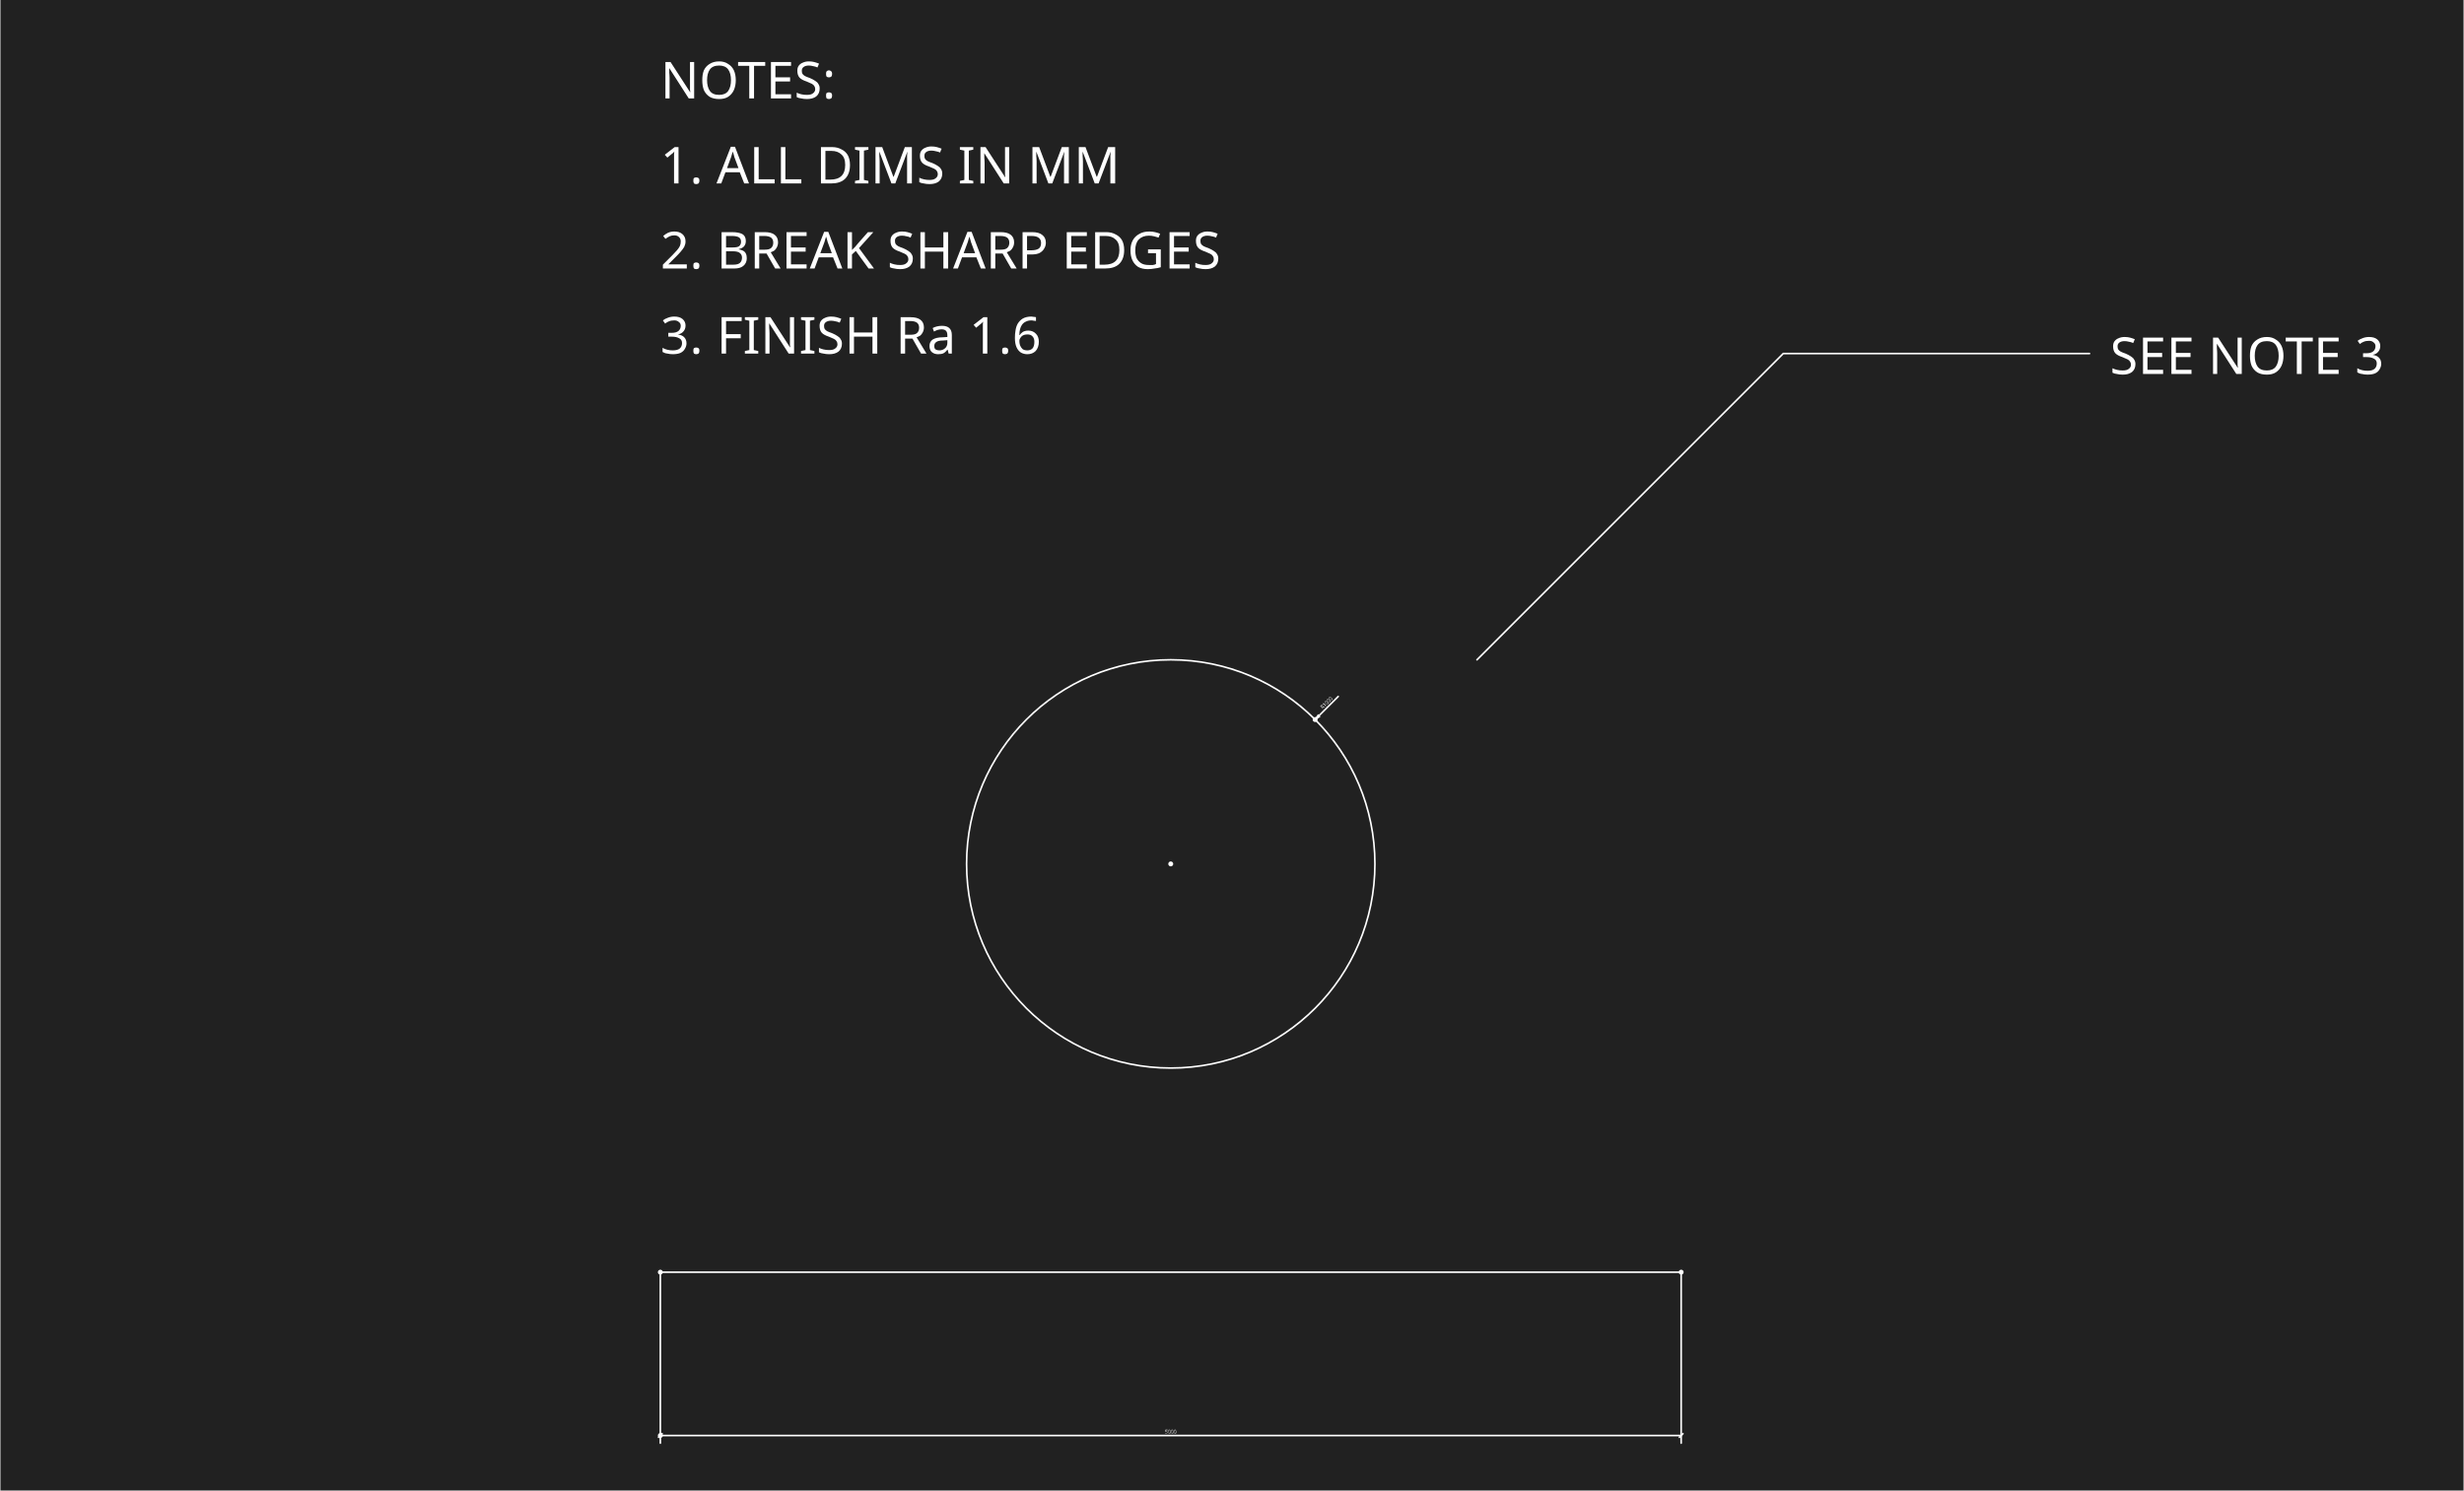
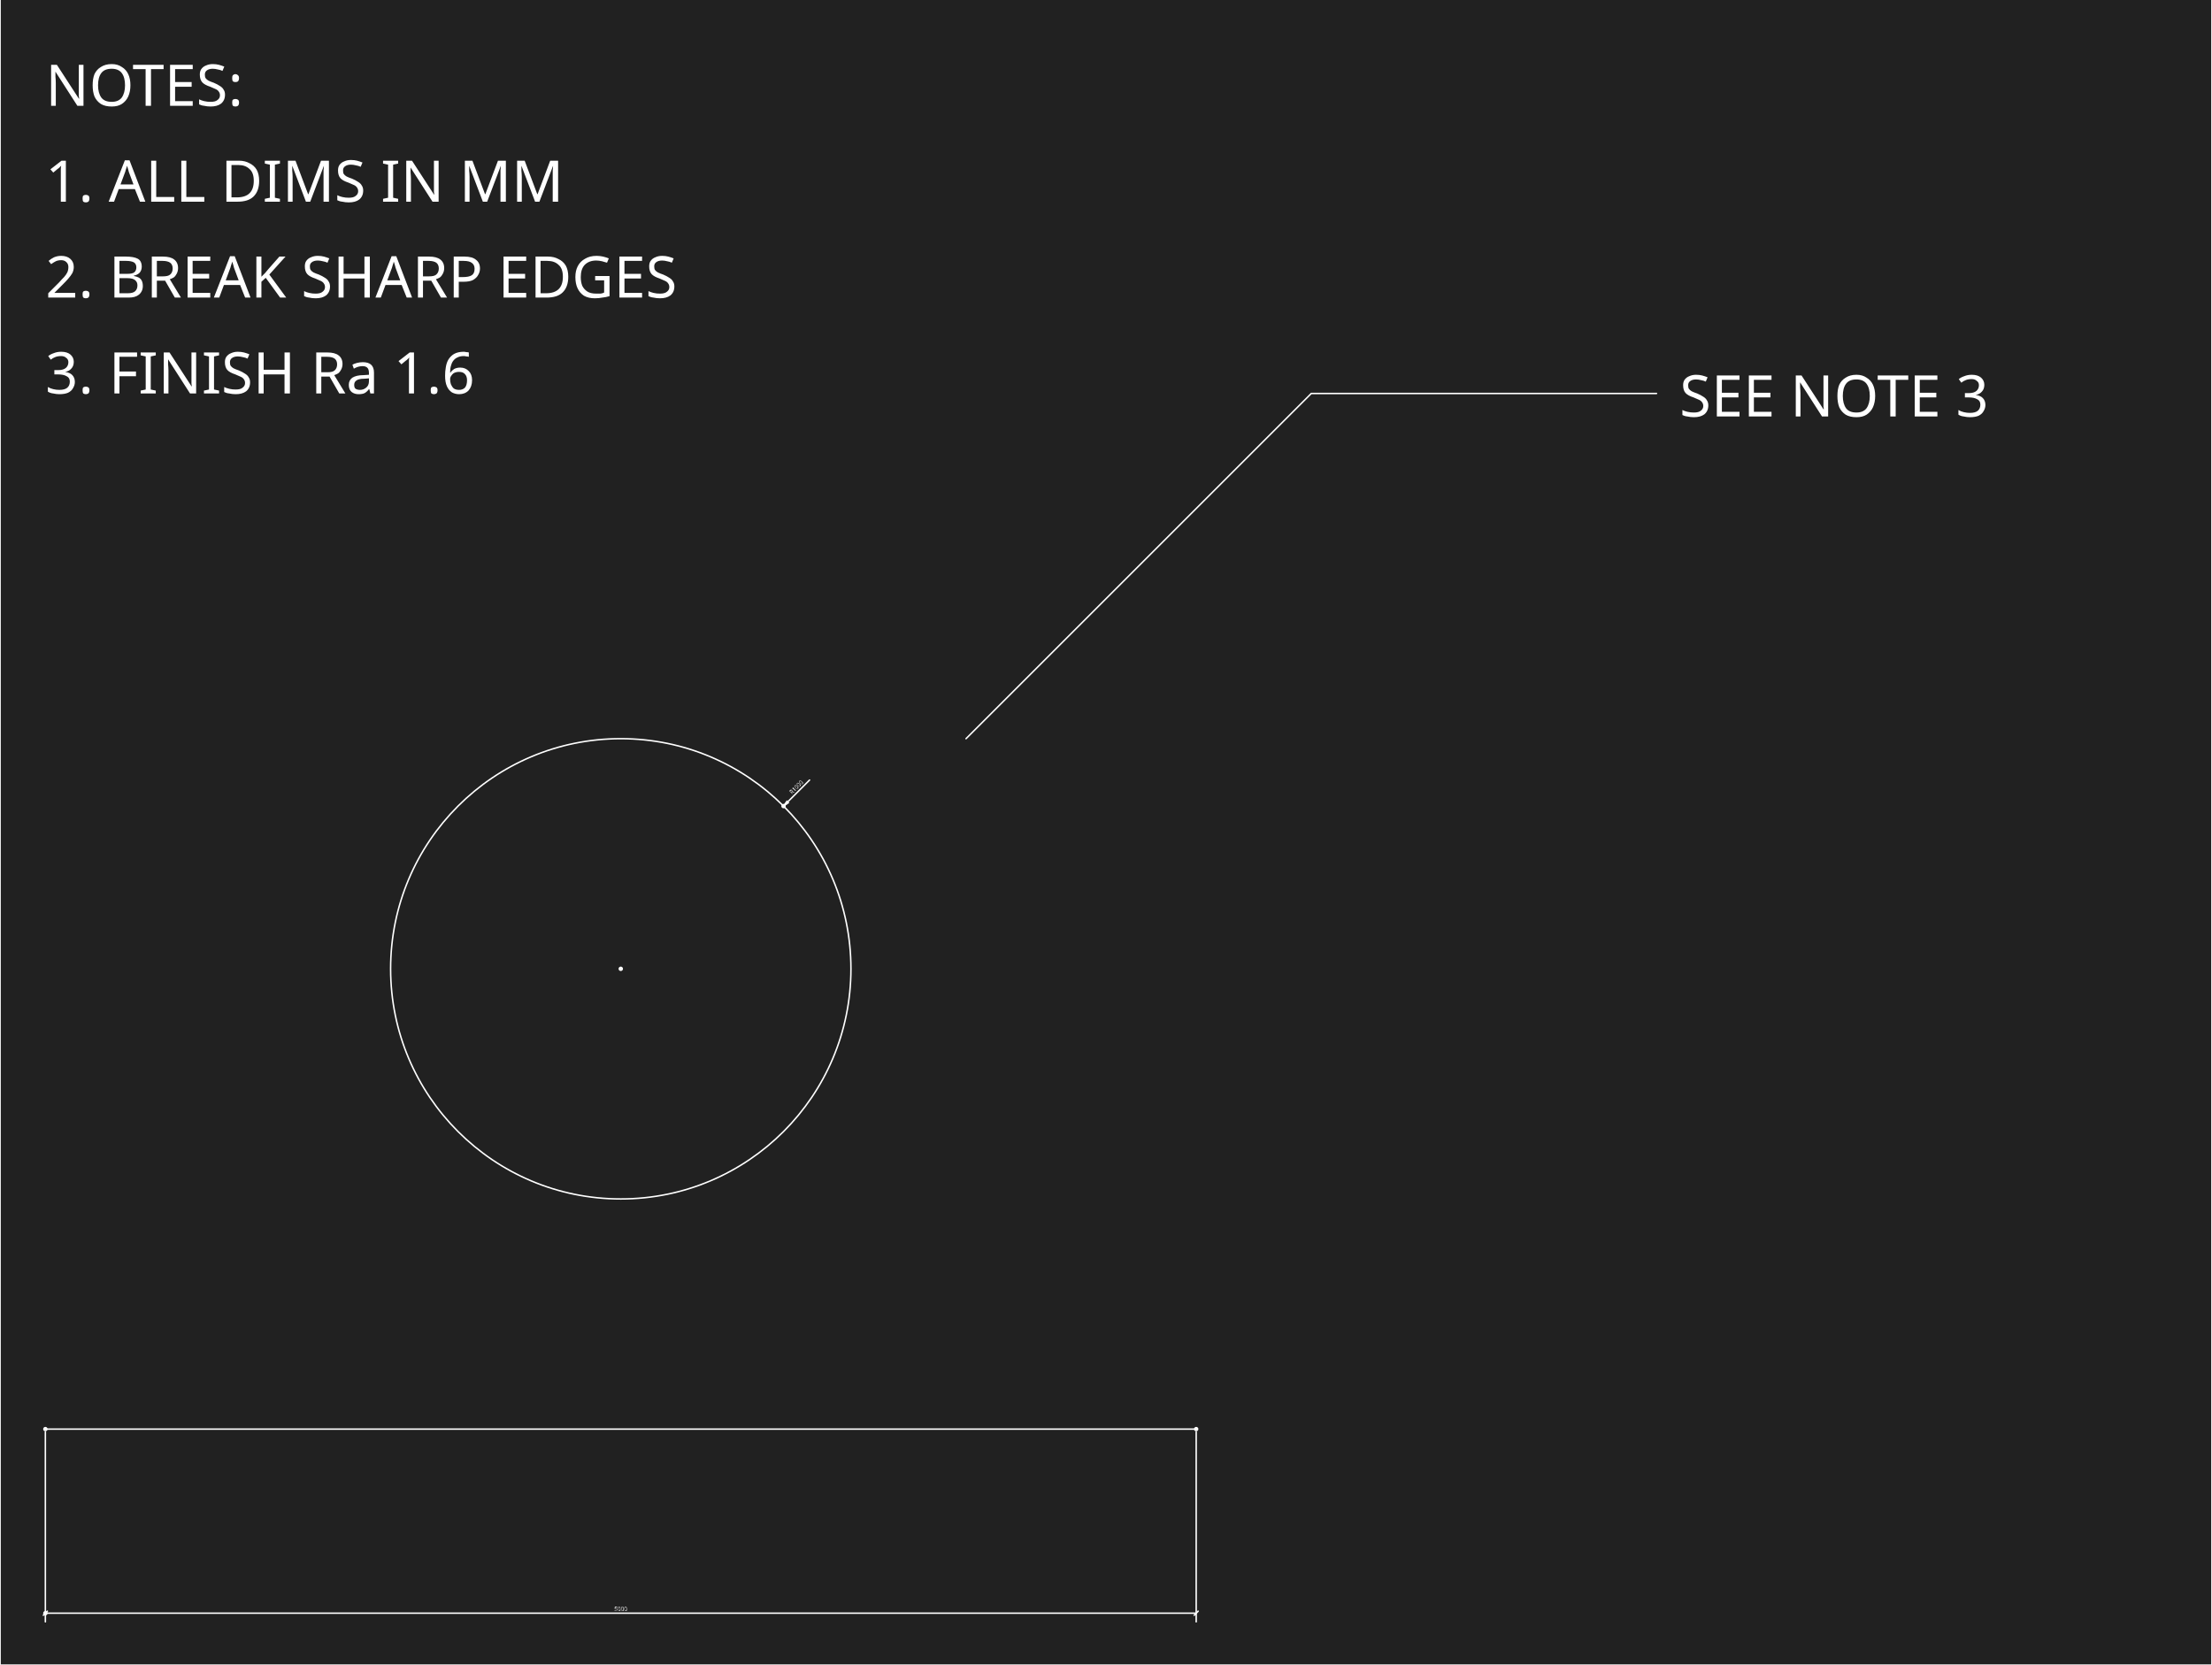
- <svg xmlns="http://www.w3.org/2000/svg" viewBox="-32.32 -62.32 120.64 73.015" width="800" height="484">
-   <rect x="-32.32" y="-62.32" width="120.64" height="73.015" fill="#212121" />
-   <g transform="scale(1 -1)" fill="none" stroke-width="0.08" stroke-linecap="round">
+ <svg xmlns="http://www.w3.org/2000/svg" viewBox="-1.934 -62.097 96.031 72.319" width="800" height="602">
+   <rect x="-1.934" y="-62.097" width="96.031" height="72.319" fill="#212121" />
+   <g transform="scale(1 -1)" fill="none" stroke-width="0.064" stroke-linecap="round">
    <g data-layer="0">
      <path d="M0 0L50 0" stroke="#ffffff" />
      <path d="M35 20A10 10 0 0 1 15 20A10 10 0 0 1 35 20" stroke="#ffffff" />
      <path d="M40 30L55 45L70 45" stroke="#ffffff" />
      <text transform="translate(71 44) rotate(0) scale(1 -1) skewX(0)" font-size="2.5" font-family="sans-serif" text-anchor="start" dominant-baseline="alphabetic" fill="#ffffff" stroke="none">SEE NOTE 3</text>
      <path d="M0 -0.125L0 -8.375" stroke="#ffffff" />
      <path d="M50 -0.125L50 -8.375" stroke="#ffffff" />
      <path d="M0.087 -7.912L-0.087 -8.088" stroke="#ffffff" />
      <path d="M49.913 -8.088L50.087 -7.912" stroke="#ffffff" />
      <path d="M0 -8L50 -8" stroke="#ffffff" />
      <text transform="translate(25 -7.9) rotate(0) scale(1 -1) skewX(0)" font-size="0.25" font-family="sans-serif" text-anchor="middle" dominant-baseline="alphabetic" fill="#ffffff" stroke="none">5000</text>
    </g>
    <g data-layer="Defpoints">
-       <circle cx="0" cy="-8" r="0.121" fill="#ffffff" />
-       <circle cx="0" cy="0" r="0.121" fill="#ffffff" />
-       <circle cx="50" cy="0" r="0.121" fill="#ffffff" />
+       <circle cx="0" cy="-8" r="0.096" fill="#ffffff" />
+       <circle cx="0" cy="0" r="0.096" fill="#ffffff" />
+       <circle cx="50" cy="0" r="0.096" fill="#ffffff" />
    </g>
    <g data-layer="0">
      <path d="M32.277 27.219L32.071 27.071L32.219 27.277Z" stroke="#ffffff" />
      <path d="M32.248 27.248L33.202 28.202" stroke="#ffffff" />
      <text transform="translate(32.6898 27.8312) rotate(45) scale(1 -1) skewX(0)" font-size="0.25" font-family="sans-serif" text-anchor="middle" dominant-baseline="alphabetic" fill="#ffffff" stroke="none">R1000</text>
    </g>
    <g data-layer="Defpoints">
-       <circle cx="25" cy="20" r="0.121" fill="#ffffff" />
-       <circle cx="32.071" cy="27.071" r="0.121" fill="#ffffff" />
+       <circle cx="25" cy="20" r="0.096" fill="#ffffff" />
+       <circle cx="32.071" cy="27.071" r="0.096" fill="#ffffff" />
    </g>
    <g data-layer="0">
      <text transform="translate(0 57.5) rotate(0) scale(1 -1) skewX(0)" font-size="2.5" font-family="sans-serif" text-anchor="start" dominant-baseline="alphabetic" fill="#ffffff" stroke="none">NOTES:</text>
      <text transform="translate(0 53.3333) rotate(0) scale(1 -1) skewX(0)" font-size="2.5" font-family="sans-serif" text-anchor="start" dominant-baseline="alphabetic" fill="#ffffff" stroke="none">1. ALL DIMS IN MM</text>
      <text transform="translate(0 49.1667) rotate(0) scale(1 -1) skewX(0)" font-size="2.5" font-family="sans-serif" text-anchor="start" dominant-baseline="alphabetic" fill="#ffffff" stroke="none">2. BREAK SHARP EDGES</text>
      <text transform="translate(0 45) rotate(0) scale(1 -1) skewX(0)" font-size="2.5" font-family="sans-serif" text-anchor="start" dominant-baseline="alphabetic" fill="#ffffff" stroke="none">3. FINISH Ra 1.6</text>
    </g>
  </g>
</svg>
